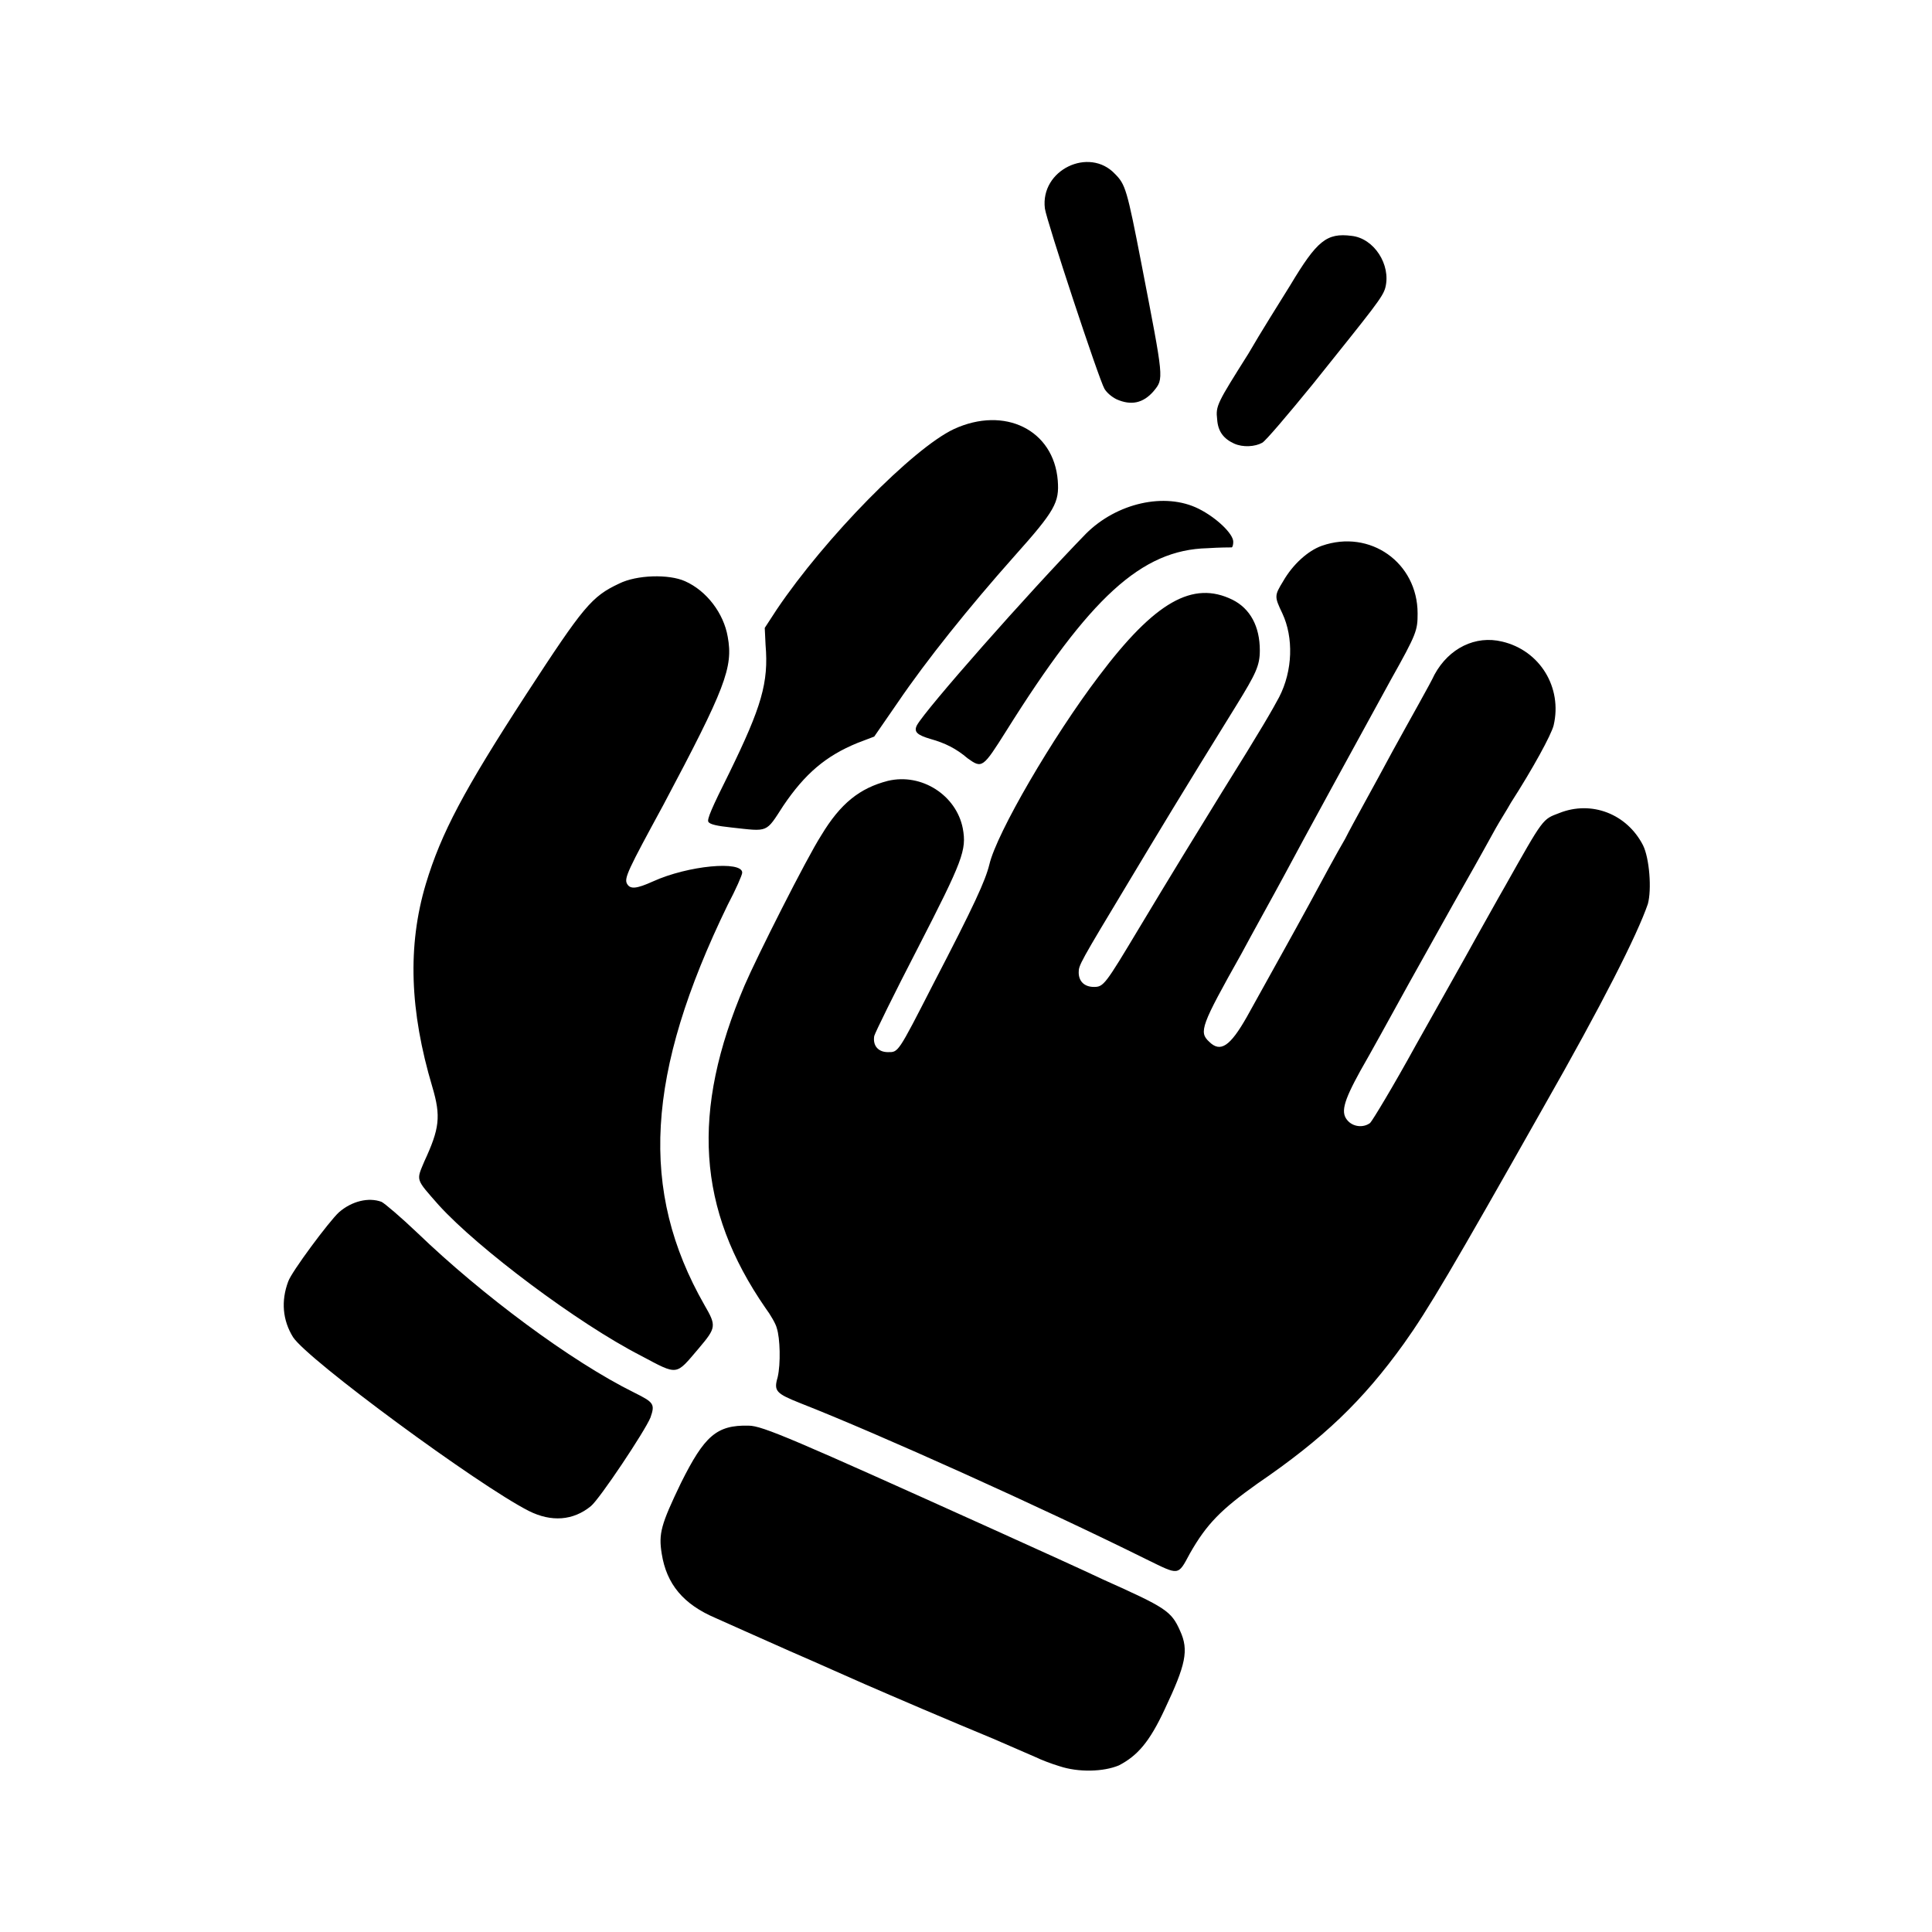
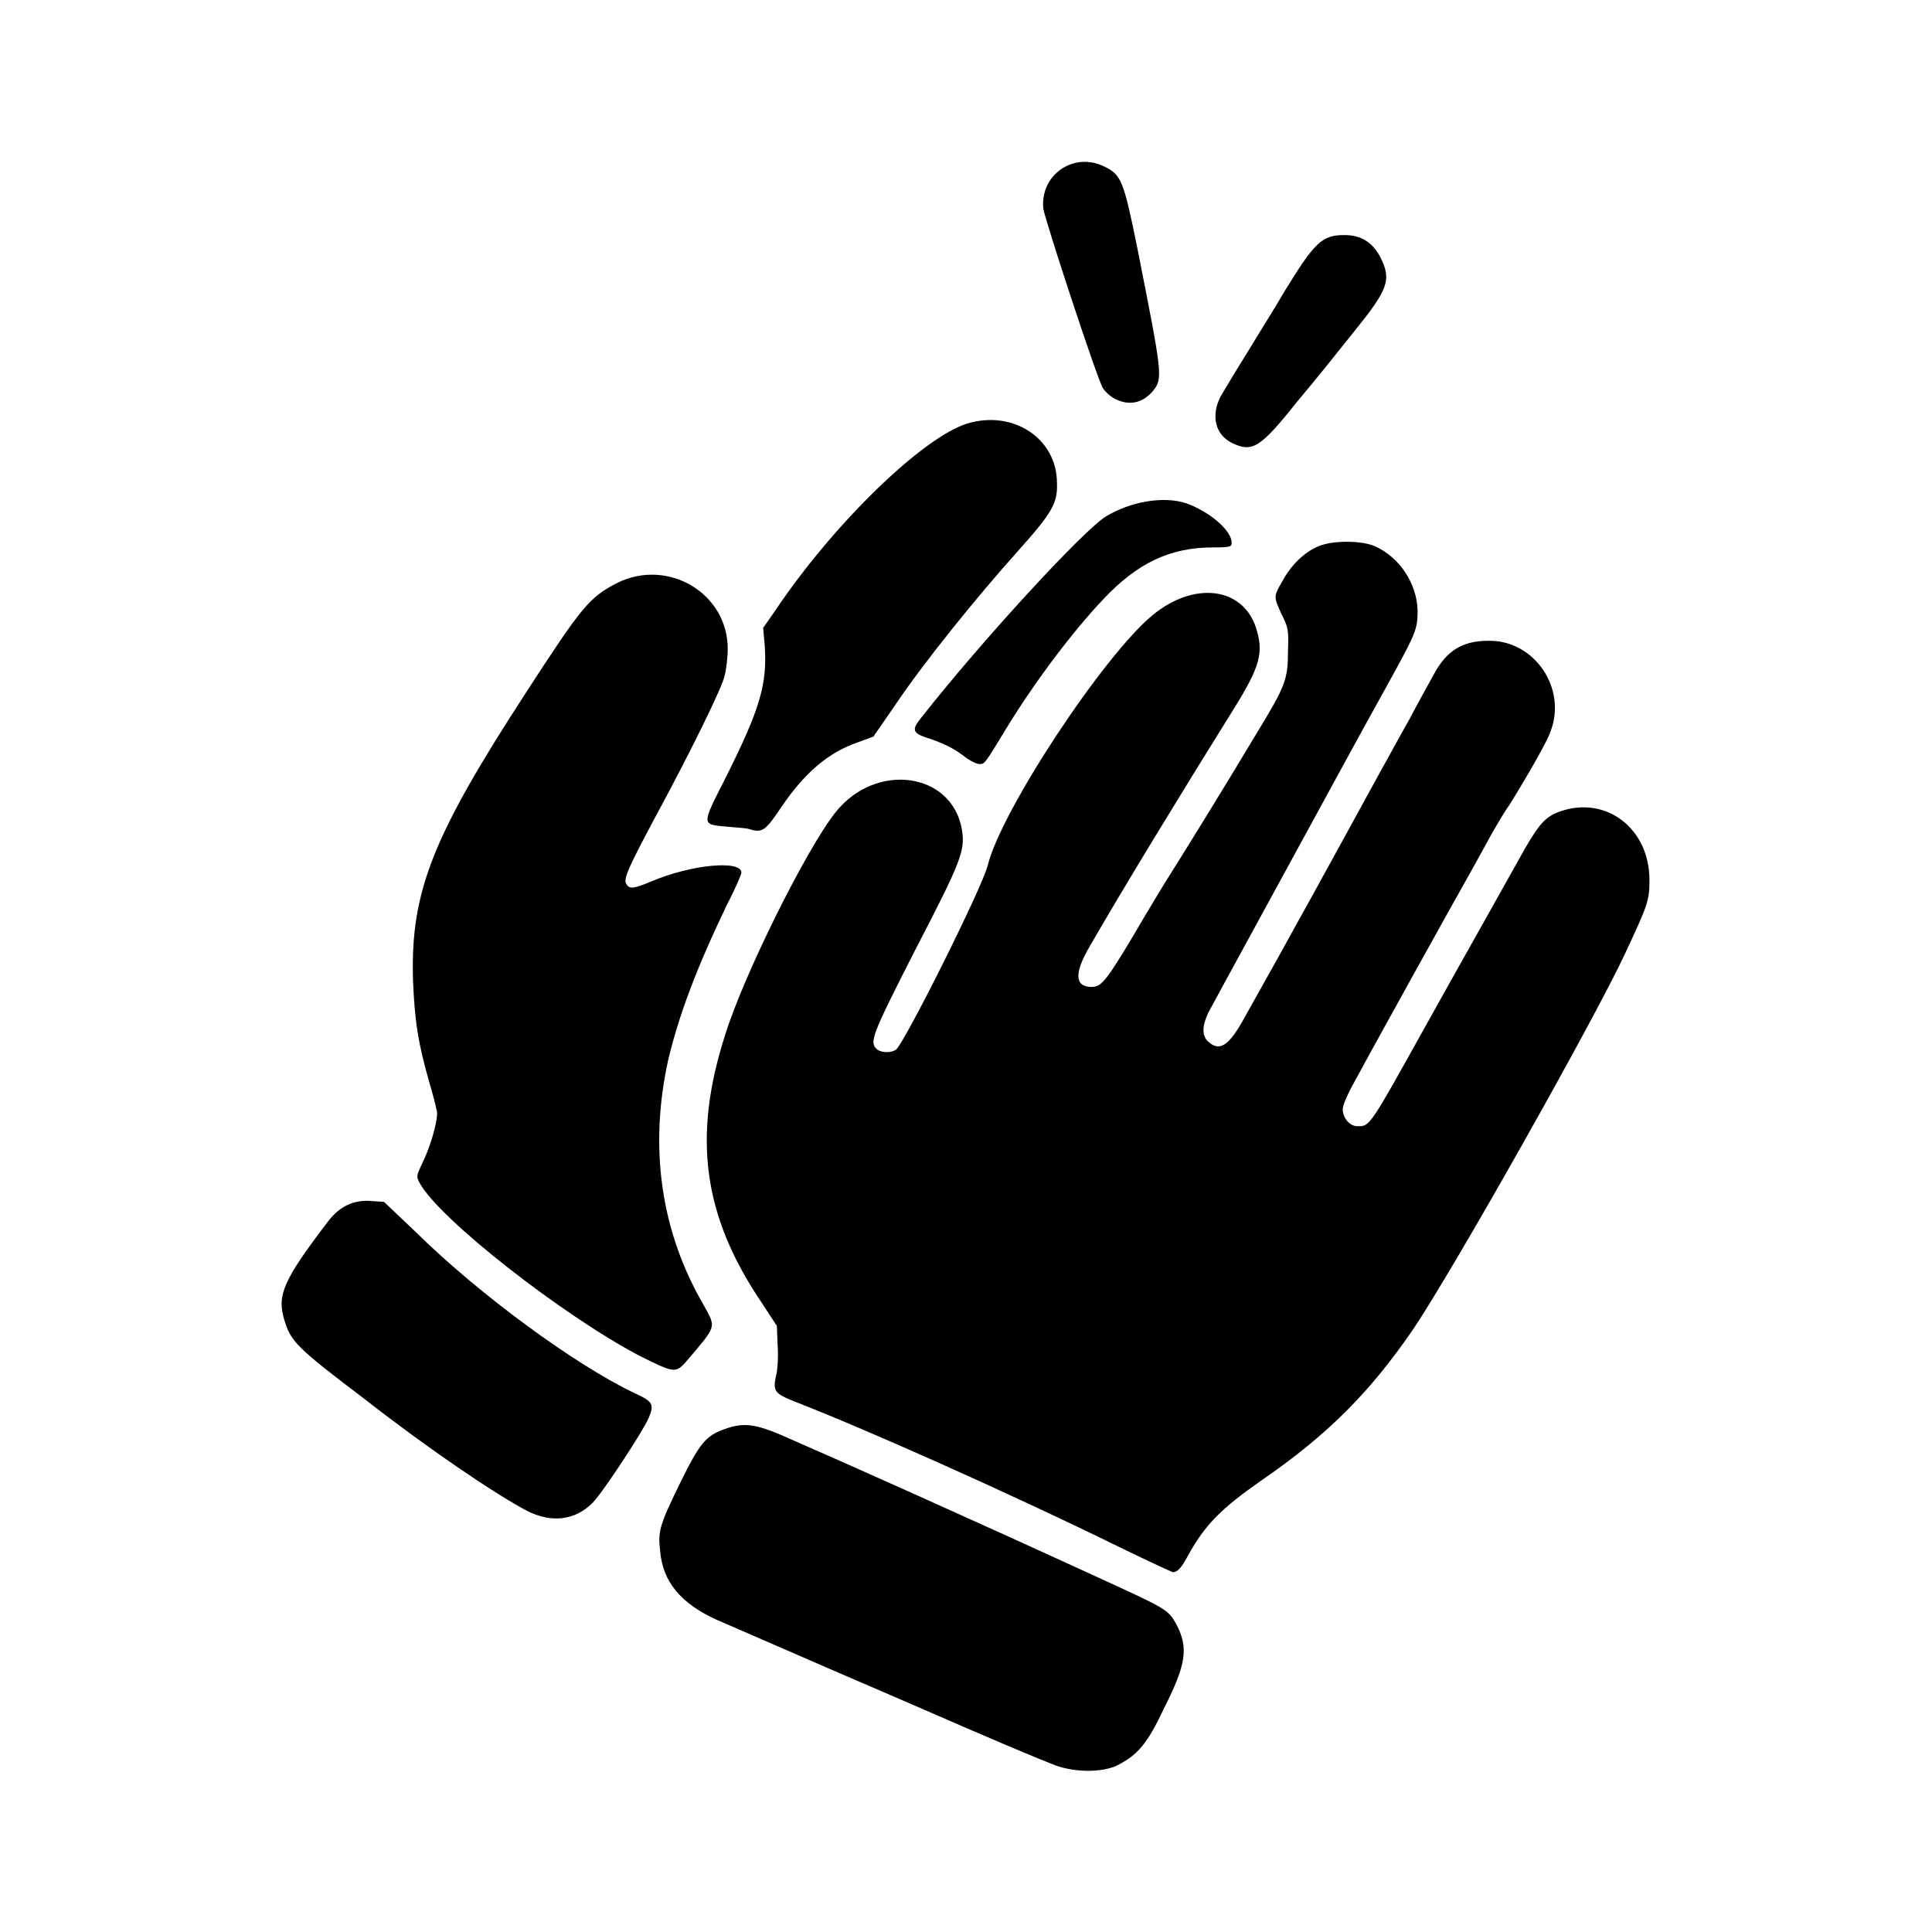
<svg xmlns="http://www.w3.org/2000/svg" viewBox="0 0 24 24">
-   <path d="M13.16,21.94C13.06,21.91 12.93,21.86 12.87,21.83C12.8,21.8 12.57,21.7 12.34,21.6C12.12,21.51 11.72,21.34 11.46,21.23C11.2,21.12 10.88,20.98 10.74,20.92C10.6,20.86 10.18,20.67 9.81,20.51C9.43,20.34 9.02,20.16 8.89,20.1C8.49,19.93 8.28,19.68 8.22,19.3C8.18,19.05 8.21,18.94 8.46,18.42C8.75,17.84 8.9,17.7 9.3,17.71C9.47,17.71 9.86,17.88 12.32,18.99C12.85,19.23 13.47,19.51 13.7,19.62C14.48,19.97 14.55,20.01 14.66,20.26C14.77,20.5 14.73,20.68 14.47,21.23C14.28,21.64 14.13,21.81 13.9,21.93C13.71,22.01 13.4,22.02 13.16,21.94zM14.24,19.37C12.95,18.73 10.91,17.81 9.94,17.43C9.64,17.31 9.61,17.28 9.66,17.11C9.7,16.94 9.69,16.62 9.65,16.5C9.64,16.45 9.57,16.33 9.51,16.25C8.66,15.02 8.58,13.81 9.25,12.24C9.4,11.89 10.02,10.66 10.2,10.38C10.44,9.98 10.68,9.79 11.03,9.7C11.45,9.6 11.88,9.88 11.96,10.29C12.01,10.56 11.96,10.69 11.4,11.78C11.11,12.34 10.87,12.83 10.86,12.87C10.84,12.99 10.91,13.07 11.03,13.07C11.16,13.07 11.15,13.09 11.59,12.23C12.11,11.23 12.24,10.94 12.29,10.74C12.38,10.35 13.08,9.15 13.65,8.4C14.35,7.47 14.82,7.21 15.31,7.45C15.53,7.56 15.65,7.78 15.65,8.08C15.65,8.27 15.6,8.37 15.36,8.76C14.66,9.89 14.39,10.34 14.03,10.94C13.41,11.97 13.4,11.99 13.4,12.08C13.4,12.19 13.47,12.26 13.59,12.26C13.71,12.26 13.73,12.23 14.15,11.53C14.54,10.88 14.89,10.31 15.18,9.84C15.68,9.04 15.81,8.81 15.89,8.66C16.06,8.33 16.07,7.92 15.93,7.62C15.83,7.41 15.83,7.4 15.94,7.22C16.06,7.01 16.25,6.84 16.42,6.78C17.02,6.57 17.61,6.99 17.61,7.62C17.61,7.83 17.6,7.87 17.28,8.44C16.88,9.17 16.2,10.41 15.95,10.88C15.81,11.14 15.57,11.57 15.42,11.85C14.92,12.74 14.89,12.82 15.02,12.94C15.16,13.08 15.28,13 15.49,12.63C15.9,11.89 16.03,11.66 16.27,11.22C16.41,10.96 16.61,10.59 16.71,10.42C16.8,10.24 17.07,9.76 17.3,9.33C17.53,8.91 17.77,8.49 17.82,8.38C18,8.05 18.33,7.89 18.66,7.97C19.13,8.08 19.41,8.54 19.3,9.01C19.27,9.13 19.04,9.55 18.77,9.97C18.72,10.06 18.63,10.2 18.58,10.29C18.53,10.38 18.36,10.69 18.2,10.97C18.04,11.25 17.73,11.81 17.5,12.22C17.28,12.62 17.01,13.11 16.9,13.3C16.68,13.7 16.65,13.83 16.75,13.93C16.82,14 16.94,14.01 17.02,13.95C17.05,13.92 17.31,13.49 17.59,12.98C17.87,12.48 18.21,11.88 18.33,11.66C18.46,11.43 18.62,11.14 18.69,11.02C19.18,10.15 19.16,10.18 19.37,10.1C19.77,9.94 20.21,10.11 20.41,10.5C20.49,10.66 20.52,11.05 20.47,11.23C20.34,11.61 19.9,12.48 19.17,13.76C18.04,15.76 17.74,16.27 17.44,16.69C16.93,17.4 16.44,17.87 15.62,18.43C15.17,18.75 14.99,18.93 14.78,19.3C14.63,19.58 14.65,19.57 14.24,19.37zM6.57,18.77C5.94,18.45 3.82,16.89 3.64,16.61C3.51,16.4 3.49,16.16 3.58,15.92C3.62,15.8 4.09,15.17 4.21,15.06C4.37,14.92 4.58,14.87 4.74,14.93C4.78,14.95 4.98,15.12 5.19,15.32C5.98,16.08 7.09,16.91 7.88,17.3C8.12,17.42 8.14,17.44 8.08,17.61C8.01,17.78 7.45,18.62 7.34,18.71C7.12,18.89 6.85,18.91 6.57,18.77zM7.96,16.84C7.18,16.44 5.94,15.51 5.45,14.97C5.16,14.64 5.17,14.67 5.27,14.43C5.46,14.02 5.48,13.87 5.37,13.5C5.09,12.56 5.06,11.75 5.29,10.98C5.48,10.35 5.76,9.82 6.54,8.62C7.25,7.53 7.35,7.41 7.69,7.25C7.91,7.14 8.31,7.13 8.51,7.22C8.78,7.34 8.99,7.62 9.04,7.91C9.11,8.29 9.01,8.55 8.24,10C7.8,10.81 7.75,10.91 7.79,10.98C7.83,11.05 7.91,11.04 8.11,10.95C8.55,10.75 9.22,10.69 9.22,10.84C9.22,10.87 9.14,11.05 9.04,11.24C8.02,13.34 7.94,14.79 8.75,16.21C8.9,16.47 8.9,16.49 8.68,16.75C8.39,17.09 8.43,17.09 7.96,16.84zM9.09,10.28C8.9,10.26 8.82,10.24 8.8,10.21C8.78,10.18 8.84,10.04 9.06,9.6C9.46,8.78 9.55,8.48 9.51,8.01L9.5,7.8L9.65,7.57C10.25,6.68 11.34,5.57 11.85,5.33C12.48,5.04 13.09,5.34 13.14,5.97C13.16,6.24 13.11,6.34 12.6,6.91C12.04,7.54 11.51,8.2 11.15,8.73L10.86,9.15L10.65,9.23C10.26,9.39 10,9.61 9.73,10.01C9.51,10.35 9.55,10.33 9.09,10.28zM12.02,9.42C11.88,9.3 11.74,9.23 11.56,9.18C11.39,9.13 11.35,9.09 11.39,9.01C11.5,8.81 12.76,7.38 13.49,6.63C13.87,6.25 14.47,6.11 14.89,6.32C15.11,6.43 15.32,6.63 15.32,6.73C15.32,6.77 15.31,6.8 15.3,6.8C15.29,6.8 15.15,6.8 15,6.81C14.18,6.83 13.54,7.42 12.5,9.08C12.21,9.54 12.2,9.55 12.02,9.42zM15.33,5.51C15.2,5.45 15.13,5.36 15.12,5.21C15.1,5.04 15.12,5.01 15.51,4.39C15.66,4.13 15.9,3.75 16.03,3.54C16.36,2.99 16.48,2.89 16.79,2.93C17.07,2.96 17.28,3.29 17.21,3.57C17.18,3.69 17.07,3.82 16.31,4.77C16,5.15 15.72,5.48 15.68,5.5C15.59,5.55 15.44,5.56 15.33,5.51zM13.87,4.96C13.81,4.93 13.75,4.88 13.72,4.83C13.65,4.71 13,2.74 12.98,2.59C12.92,2.11 13.53,1.82 13.85,2.16C13.98,2.29 14,2.35 14.18,3.28C14.46,4.73 14.46,4.7 14.33,4.86C14.2,5.01 14.05,5.04 13.87,4.96z" />
+   <path d="M13.11,21.93C12.88,21.84 12.42,21.65 11.3,21.16C10.58,20.85 10.16,20.67 8.9,20.12C8.46,19.92 8.23,19.65 8.2,19.26C8.17,19.02 8.2,18.93 8.45,18.42C8.69,17.93 8.77,17.83 9.01,17.75C9.23,17.67 9.38,17.69 9.69,17.82C10.45,18.15 12.06,18.87 13.65,19.6C14.5,19.99 14.51,19.99 14.62,20.19C14.76,20.47 14.74,20.67 14.46,21.22C14.25,21.67 14.13,21.8 13.88,21.93C13.69,22.02 13.36,22.02 13.11,21.93zM13.95,19.24C12.46,18.51 10.72,17.74 9.87,17.41C9.62,17.31 9.6,17.28 9.64,17.09C9.66,17.02 9.67,16.85 9.66,16.71L9.65,16.47L9.46,16.18C8.73,15.1 8.6,14.12 9.01,12.85C9.24,12.11 10.02,10.54 10.38,10.09C10.88,9.46 11.83,9.59 11.95,10.31C11.99,10.57 11.94,10.7 11.38,11.78C10.83,12.86 10.79,12.95 10.9,13.04C10.96,13.08 11.07,13.08 11.13,13.04C11.24,12.95 12.2,11.03 12.27,10.75C12.44,10.06 13.72,8.13 14.32,7.64C14.83,7.22 15.43,7.29 15.6,7.79C15.7,8.1 15.66,8.27 15.33,8.8C14.62,9.94 13.98,10.99 13.54,11.75C13.34,12.09 13.35,12.26 13.56,12.26C13.68,12.26 13.74,12.19 14.08,11.62C14.25,11.33 14.46,10.98 14.55,10.84C14.79,10.46 15.3,9.63 15.61,9.11C15.97,8.52 16,8.44 16,8.08C16.01,7.82 16,7.79 15.92,7.63C15.82,7.41 15.82,7.41 15.93,7.22C16.03,7.03 16.2,6.86 16.37,6.79C16.54,6.71 16.92,6.71 17.09,6.79C17.39,6.93 17.6,7.25 17.61,7.58C17.61,7.81 17.59,7.86 17.3,8.39C17.16,8.64 16.92,9.08 16.76,9.37C15.97,10.82 15.1,12.41 15.01,12.58C14.93,12.75 14.93,12.87 15.01,12.94C15.15,13.07 15.27,12.99 15.46,12.64C15.89,11.88 16.67,10.46 17.15,9.58C17.23,9.44 17.38,9.16 17.5,8.95C17.61,8.74 17.75,8.49 17.81,8.38C17.97,8.08 18.17,7.96 18.49,7.96C19.06,7.95 19.47,8.55 19.26,9.09C19.22,9.21 18.98,9.63 18.75,10C18.69,10.08 18.6,10.24 18.54,10.34C18.48,10.45 18.36,10.67 18.27,10.83C18.01,11.29 16.99,13.13 16.83,13.43C16.74,13.59 16.68,13.73 16.68,13.78C16.68,13.89 16.77,13.99 16.86,13.99C17.02,13.99 17,14.02 17.74,12.69C18.09,12.06 18.61,11.14 18.95,10.53C19.13,10.22 19.21,10.14 19.38,10.08C19.95,9.88 20.49,10.29 20.49,10.93C20.49,11.19 20.47,11.24 20.19,11.84C19.81,12.66 18.05,15.78 17.55,16.52C17.02,17.29 16.5,17.82 15.67,18.39C15.17,18.74 14.97,18.94 14.76,19.32C14.68,19.47 14.63,19.53 14.57,19.53C14.56,19.53 14.28,19.4 13.95,19.24zM6.55,18.77C6.15,18.56 5.31,17.99 4.53,17.38C3.67,16.73 3.61,16.66 3.53,16.39C3.44,16.09 3.52,15.9 4.07,15.18C4.22,14.98 4.4,14.9 4.62,14.92L4.77,14.93L5.16,15.3C5.95,16.08 7.14,16.95 7.87,17.3C8.11,17.41 8.13,17.44 8.06,17.61C8,17.76 7.49,18.54 7.36,18.67C7.14,18.89 6.85,18.92 6.55,18.77zM7.94,16.84C6.99,16.34 5.45,15.14 5.21,14.69C5.17,14.61 5.17,14.61 5.26,14.42C5.35,14.23 5.43,13.95 5.43,13.83C5.43,13.8 5.39,13.64 5.34,13.47C5.19,12.95 5.15,12.67 5.13,12.16C5.1,11.07 5.38,10.38 6.53,8.61C7.23,7.53 7.32,7.42 7.67,7.24C8.3,6.93 9.04,7.37 9.04,8.06C9.04,8.17 9.02,8.33 9,8.4C8.97,8.54 8.58,9.34 8.14,10.15C7.81,10.77 7.74,10.92 7.78,10.98C7.82,11.05 7.87,11.04 8.09,10.95C8.58,10.74 9.21,10.68 9.21,10.84C9.21,10.86 9.13,11.05 9.03,11.24C8.65,12.03 8.43,12.62 8.3,13.17C8.06,14.26 8.21,15.3 8.74,16.21C8.9,16.5 8.91,16.46 8.51,16.93C8.39,17.06 8.36,17.05 7.94,16.84zM9.31,10.3C9.29,10.29 9.17,10.28 9.04,10.27C8.71,10.24 8.71,10.26 9.01,9.67C9.45,8.79 9.53,8.5 9.5,8.02L9.48,7.8L9.62,7.6C10.34,6.52 11.46,5.43 12.02,5.26C12.59,5.09 13.13,5.45 13.13,6C13.14,6.25 13.07,6.37 12.65,6.84C12.12,7.43 11.47,8.24 11.14,8.73L10.85,9.15L10.66,9.22C10.28,9.35 9.99,9.61 9.71,10.02C9.51,10.32 9.47,10.35 9.31,10.3zM12.01,9.42C11.87,9.31 11.76,9.25 11.56,9.18C11.33,9.11 11.32,9.07 11.44,8.92C12.22,7.93 13.44,6.61 13.73,6.42C14.04,6.23 14.45,6.16 14.73,6.25C15.02,6.35 15.3,6.59 15.3,6.74C15.3,6.79 15.29,6.8 15.07,6.8C14.54,6.8 14.13,6.99 13.7,7.45C13.33,7.84 12.86,8.46 12.5,9.05C12.24,9.48 12.23,9.49 12.18,9.49C12.15,9.5 12.07,9.46 12.01,9.42zM15.3,5.5C15.1,5.4 15.04,5.17 15.16,4.93C15.2,4.86 15.35,4.61 15.5,4.37C15.65,4.12 15.86,3.79 15.95,3.63C16.33,3.01 16.42,2.92 16.7,2.92C16.91,2.92 17.05,3.01 17.15,3.2C17.29,3.48 17.24,3.6 16.82,4.12C16.66,4.32 16.35,4.71 16.13,4.97C15.66,5.56 15.56,5.63 15.3,5.5zM13.86,4.96C13.8,4.93 13.73,4.87 13.7,4.82C13.63,4.71 12.98,2.73 12.96,2.59C12.92,2.17 13.34,1.88 13.72,2.07C13.93,2.17 13.96,2.25 14.13,3.09C14.44,4.66 14.45,4.7 14.32,4.86C14.19,5.01 14.03,5.04 13.86,4.96z" />
</svg>
